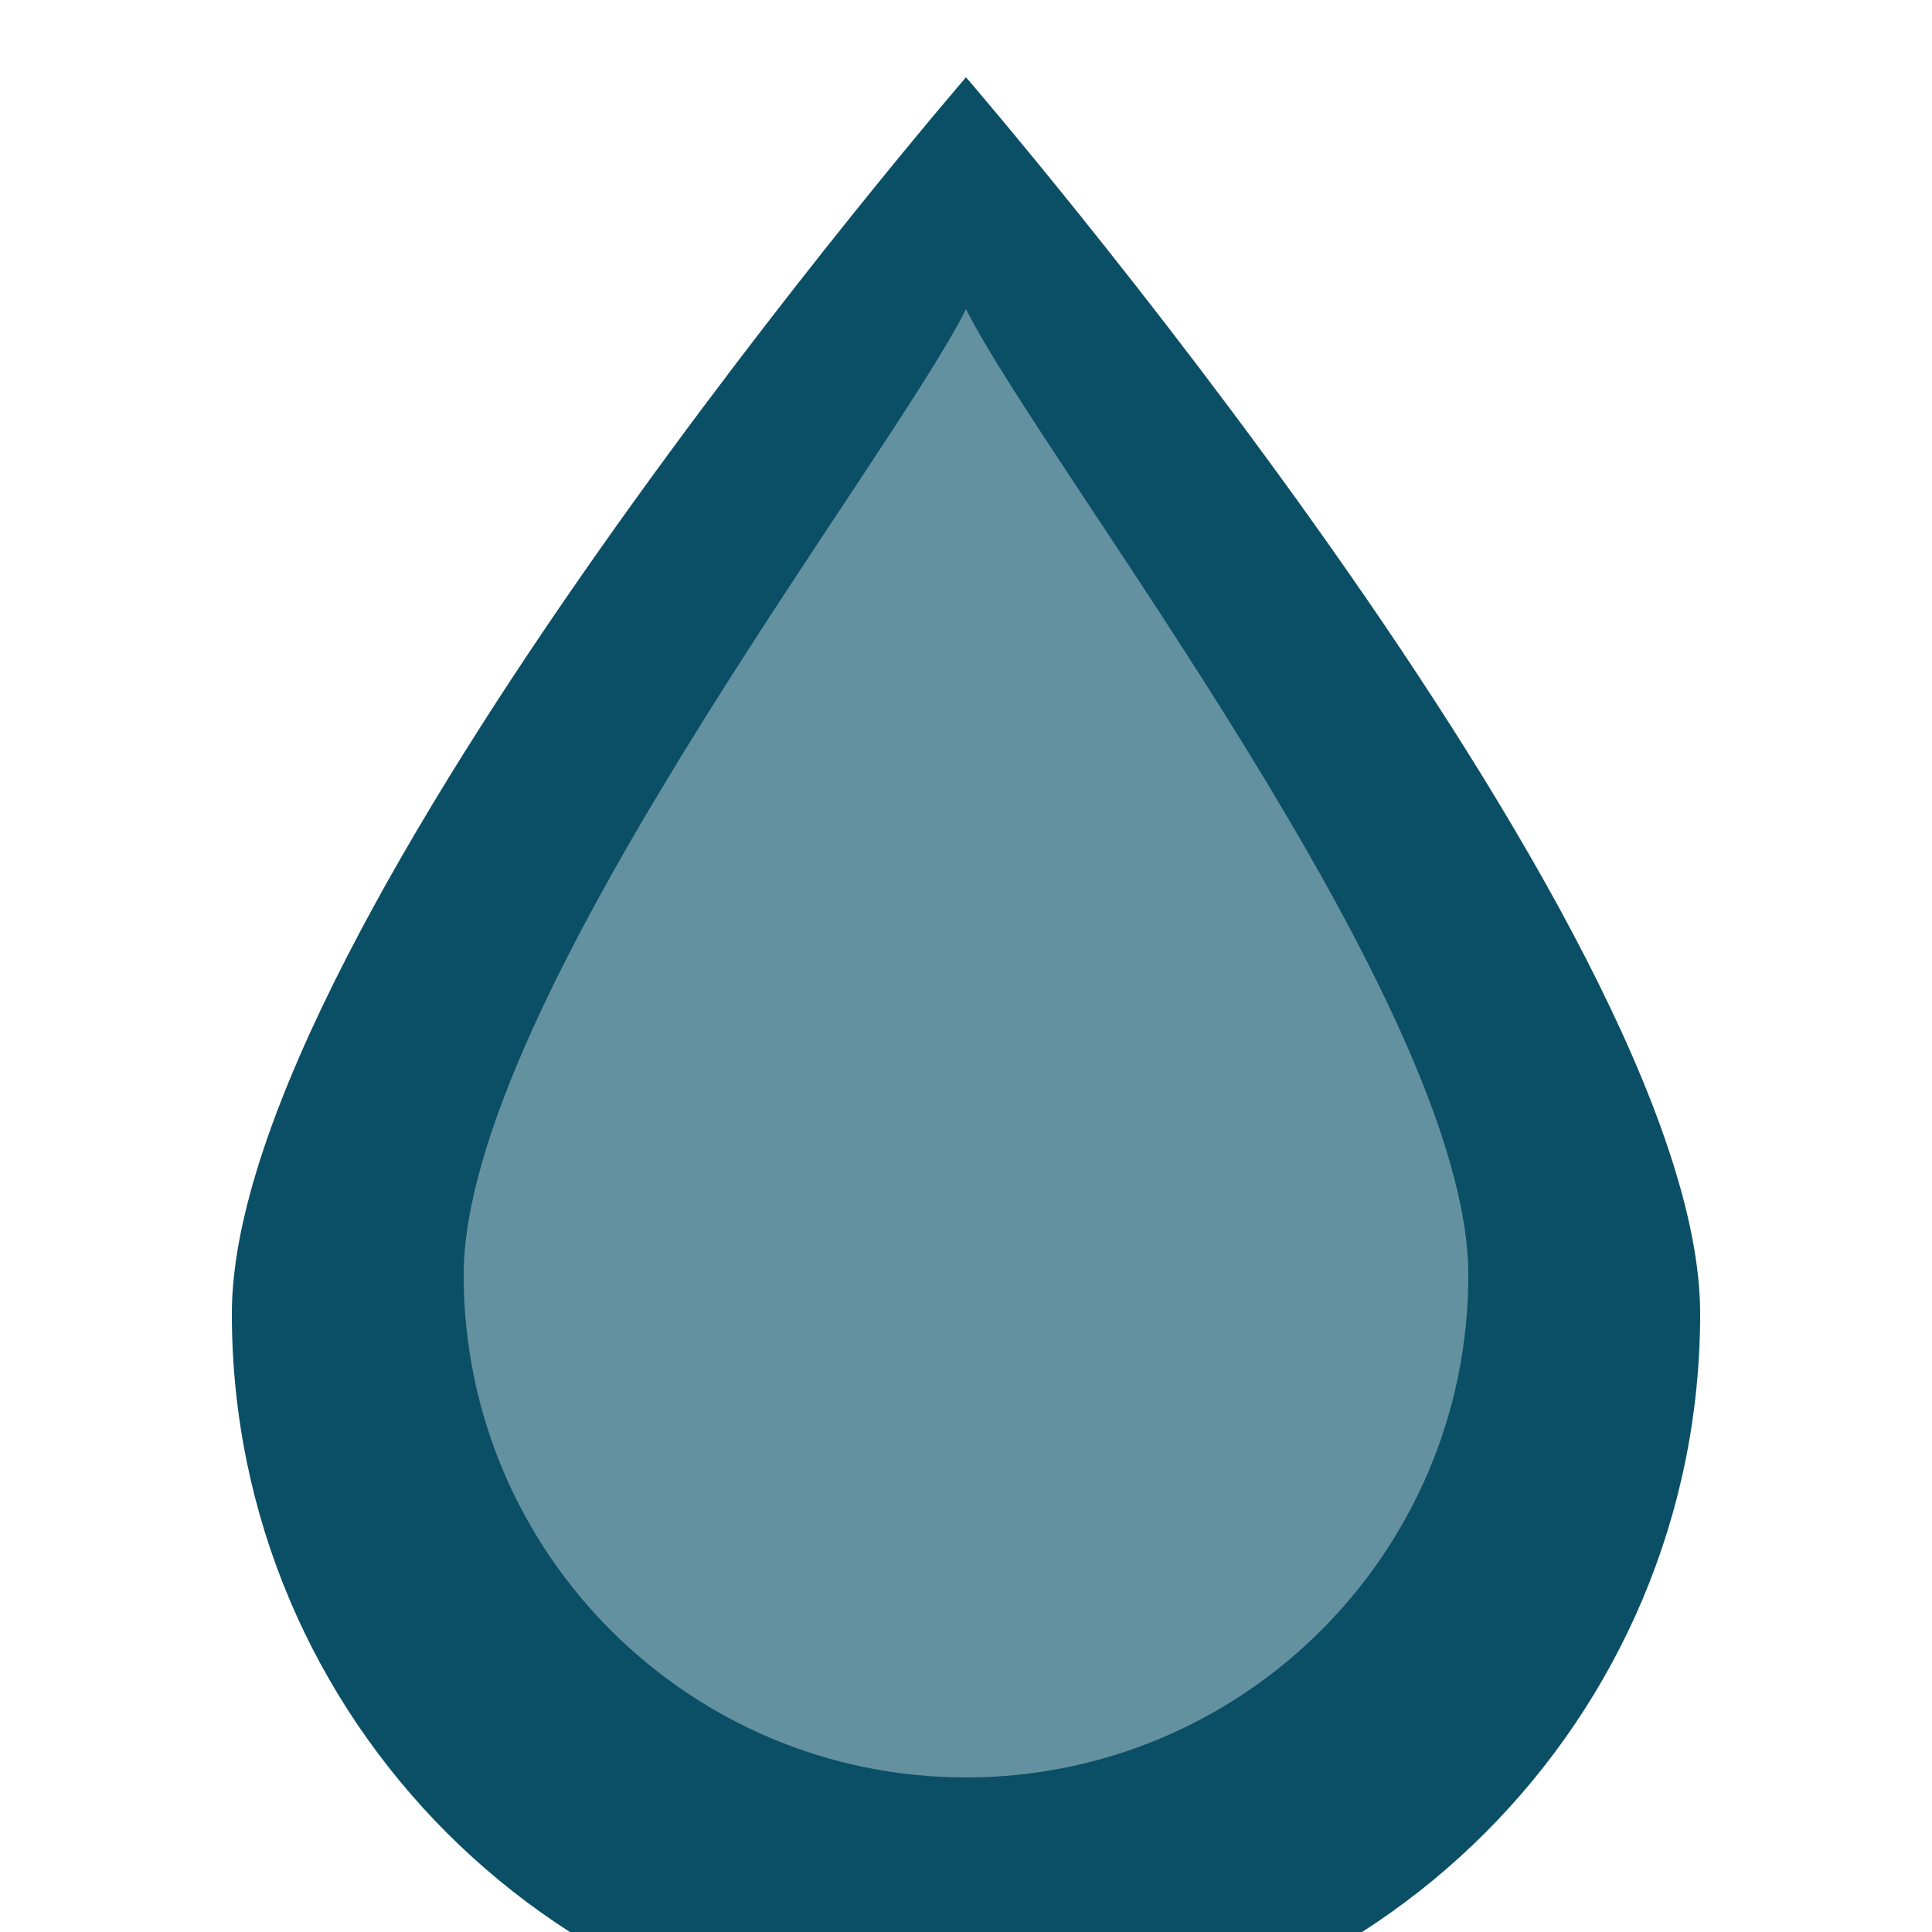
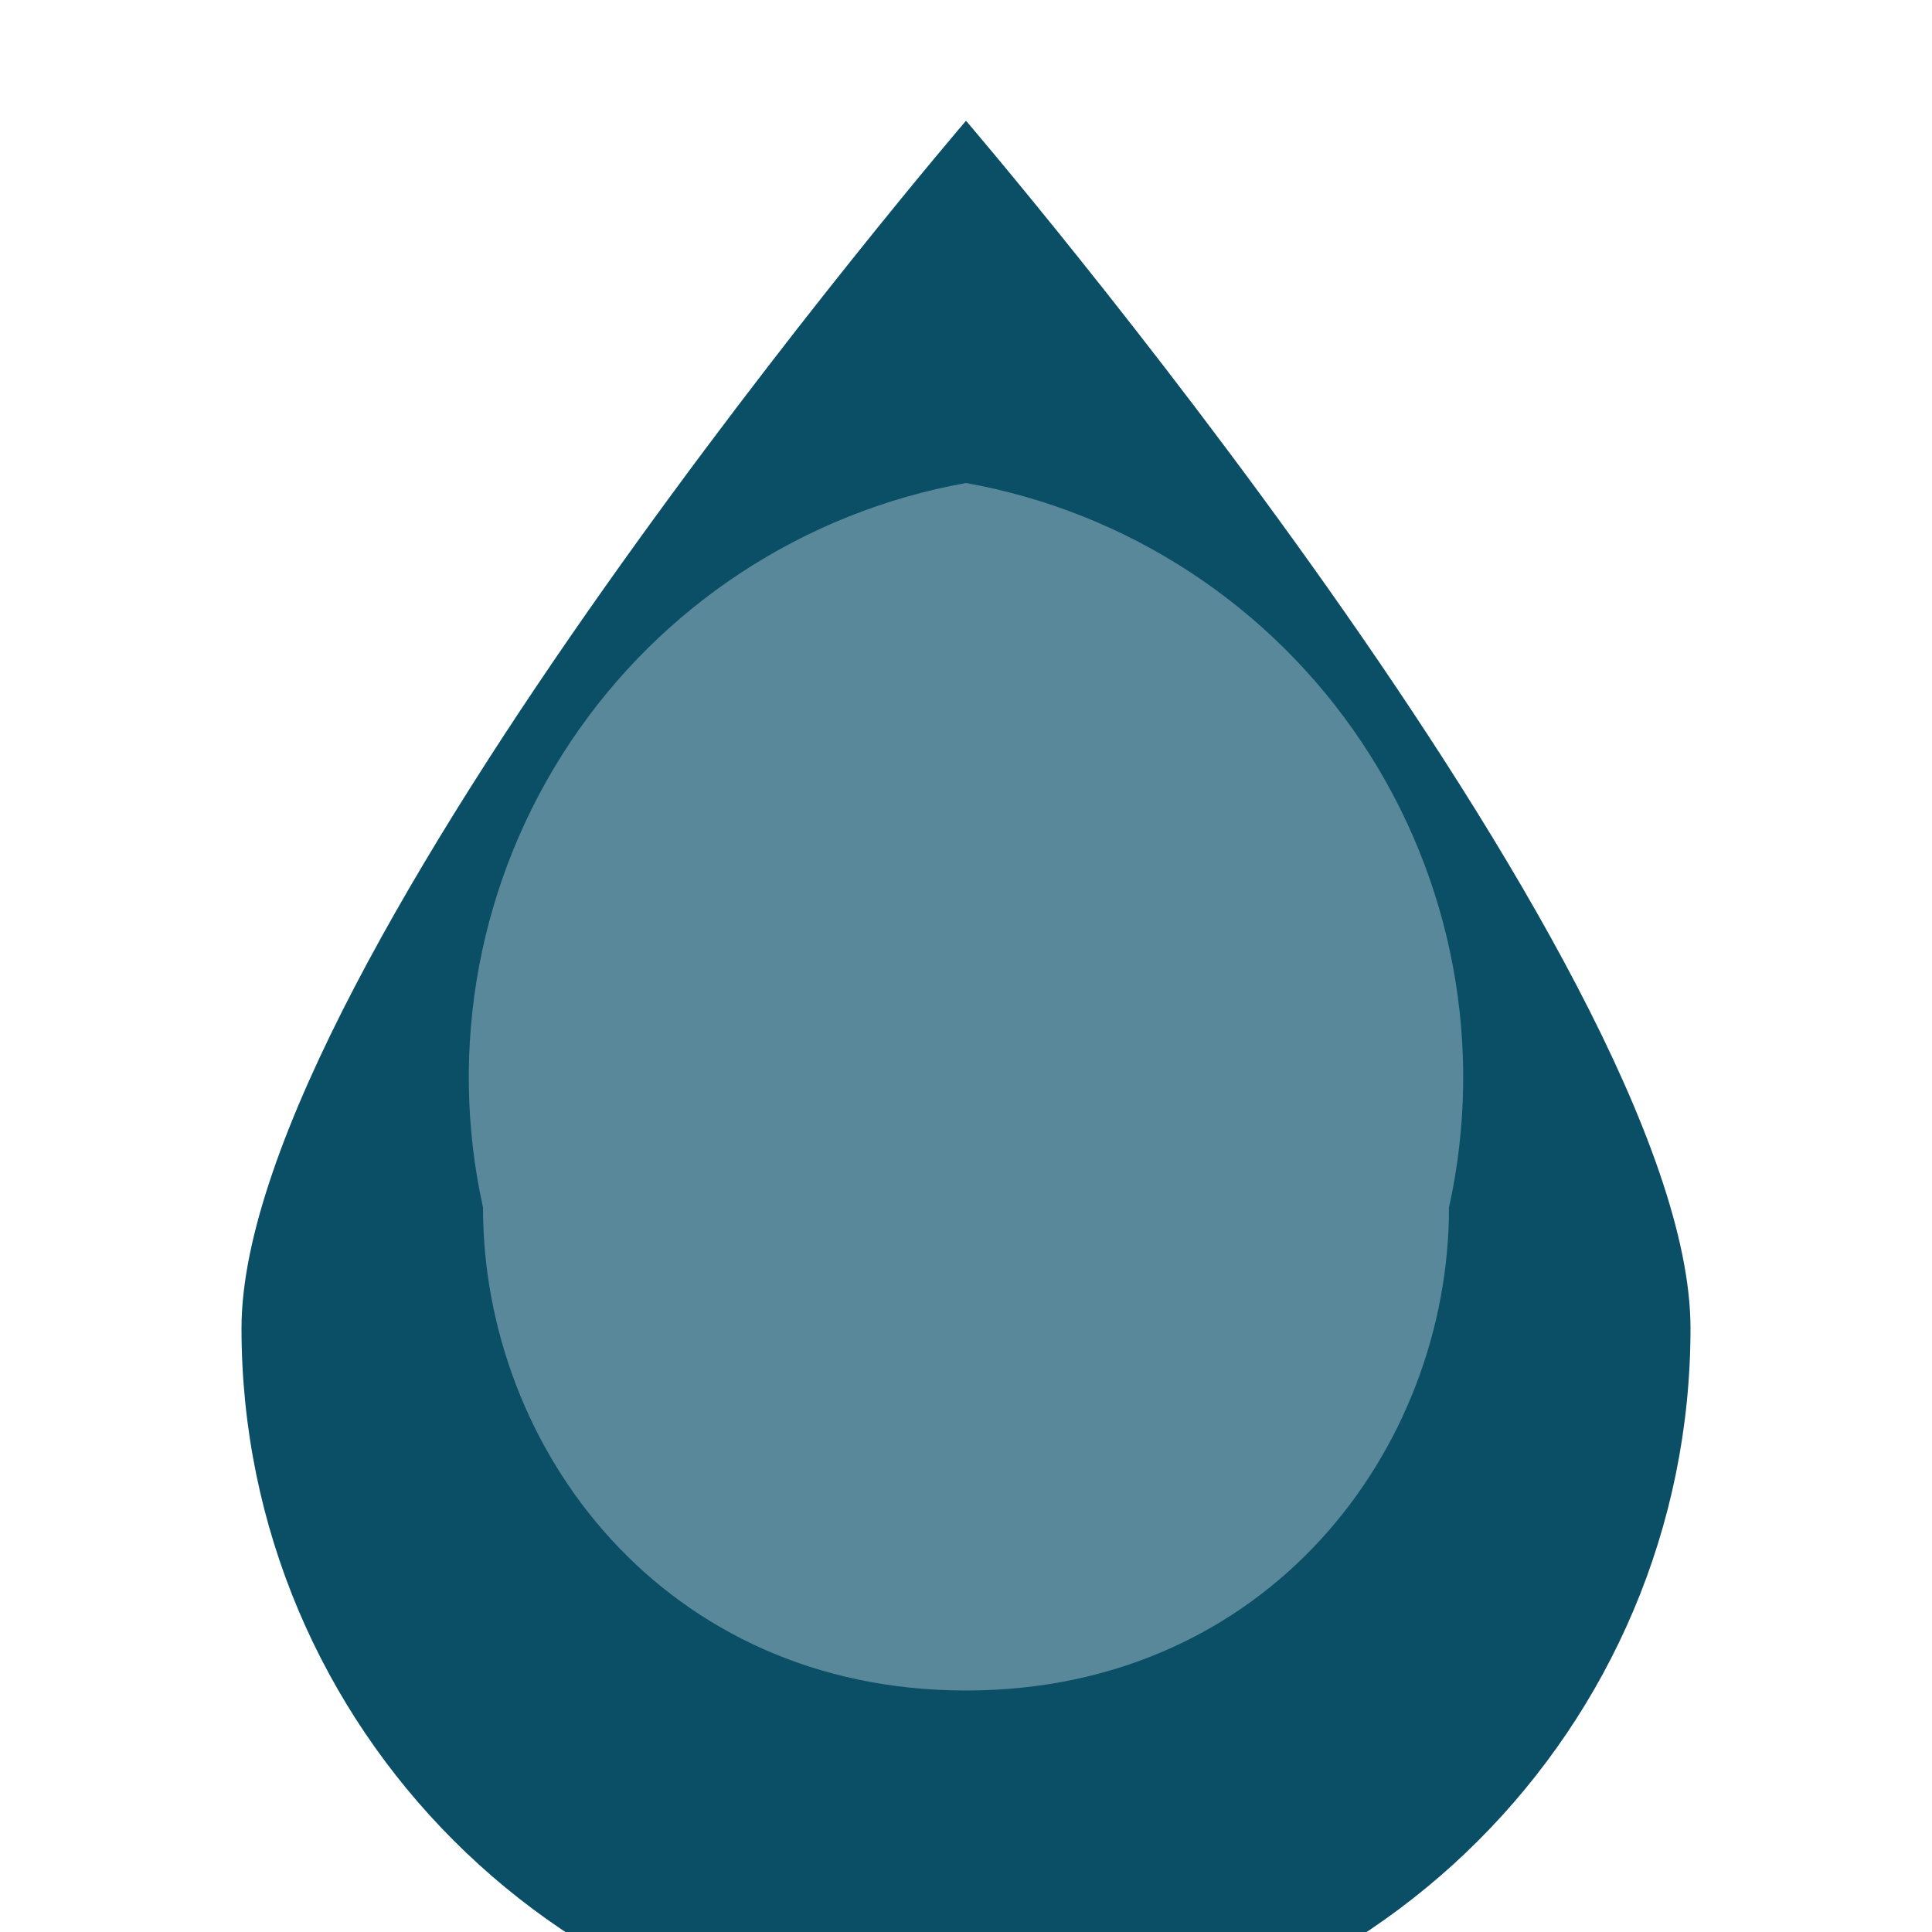
- <svg xmlns="http://www.w3.org/2000/svg" viewBox="0 0 100 100">
-   <path fill="#0b4f66" d="M50 4C50 4 12 48 12 68a38 38 0 0 0 76 0C88 48 50 4 50 4z" />
-   <path fill="#e8f4f8" d="M50 16c-4 8-26 36-26 50a26 26 0 0 0 52 0c0-14-22-42-26-50z" opacity=".4" />
+ <svg xmlns="http://www.w3.org/2000/svg" viewBox="0 0 32 32">
+   <path fill="#0b4f66" d="M16 2C16 2 4 16 4 22a12 12 0 0 0 24 0c0-6-12-20-12-20z" />
+   <path fill="#e8f4f8" d="M16 8a10 10 0 0 0-8 12c0 4 3 8 8 8s8-4 8-8a10 10 0 0 0-8-12z" opacity=".35" />
</svg>
